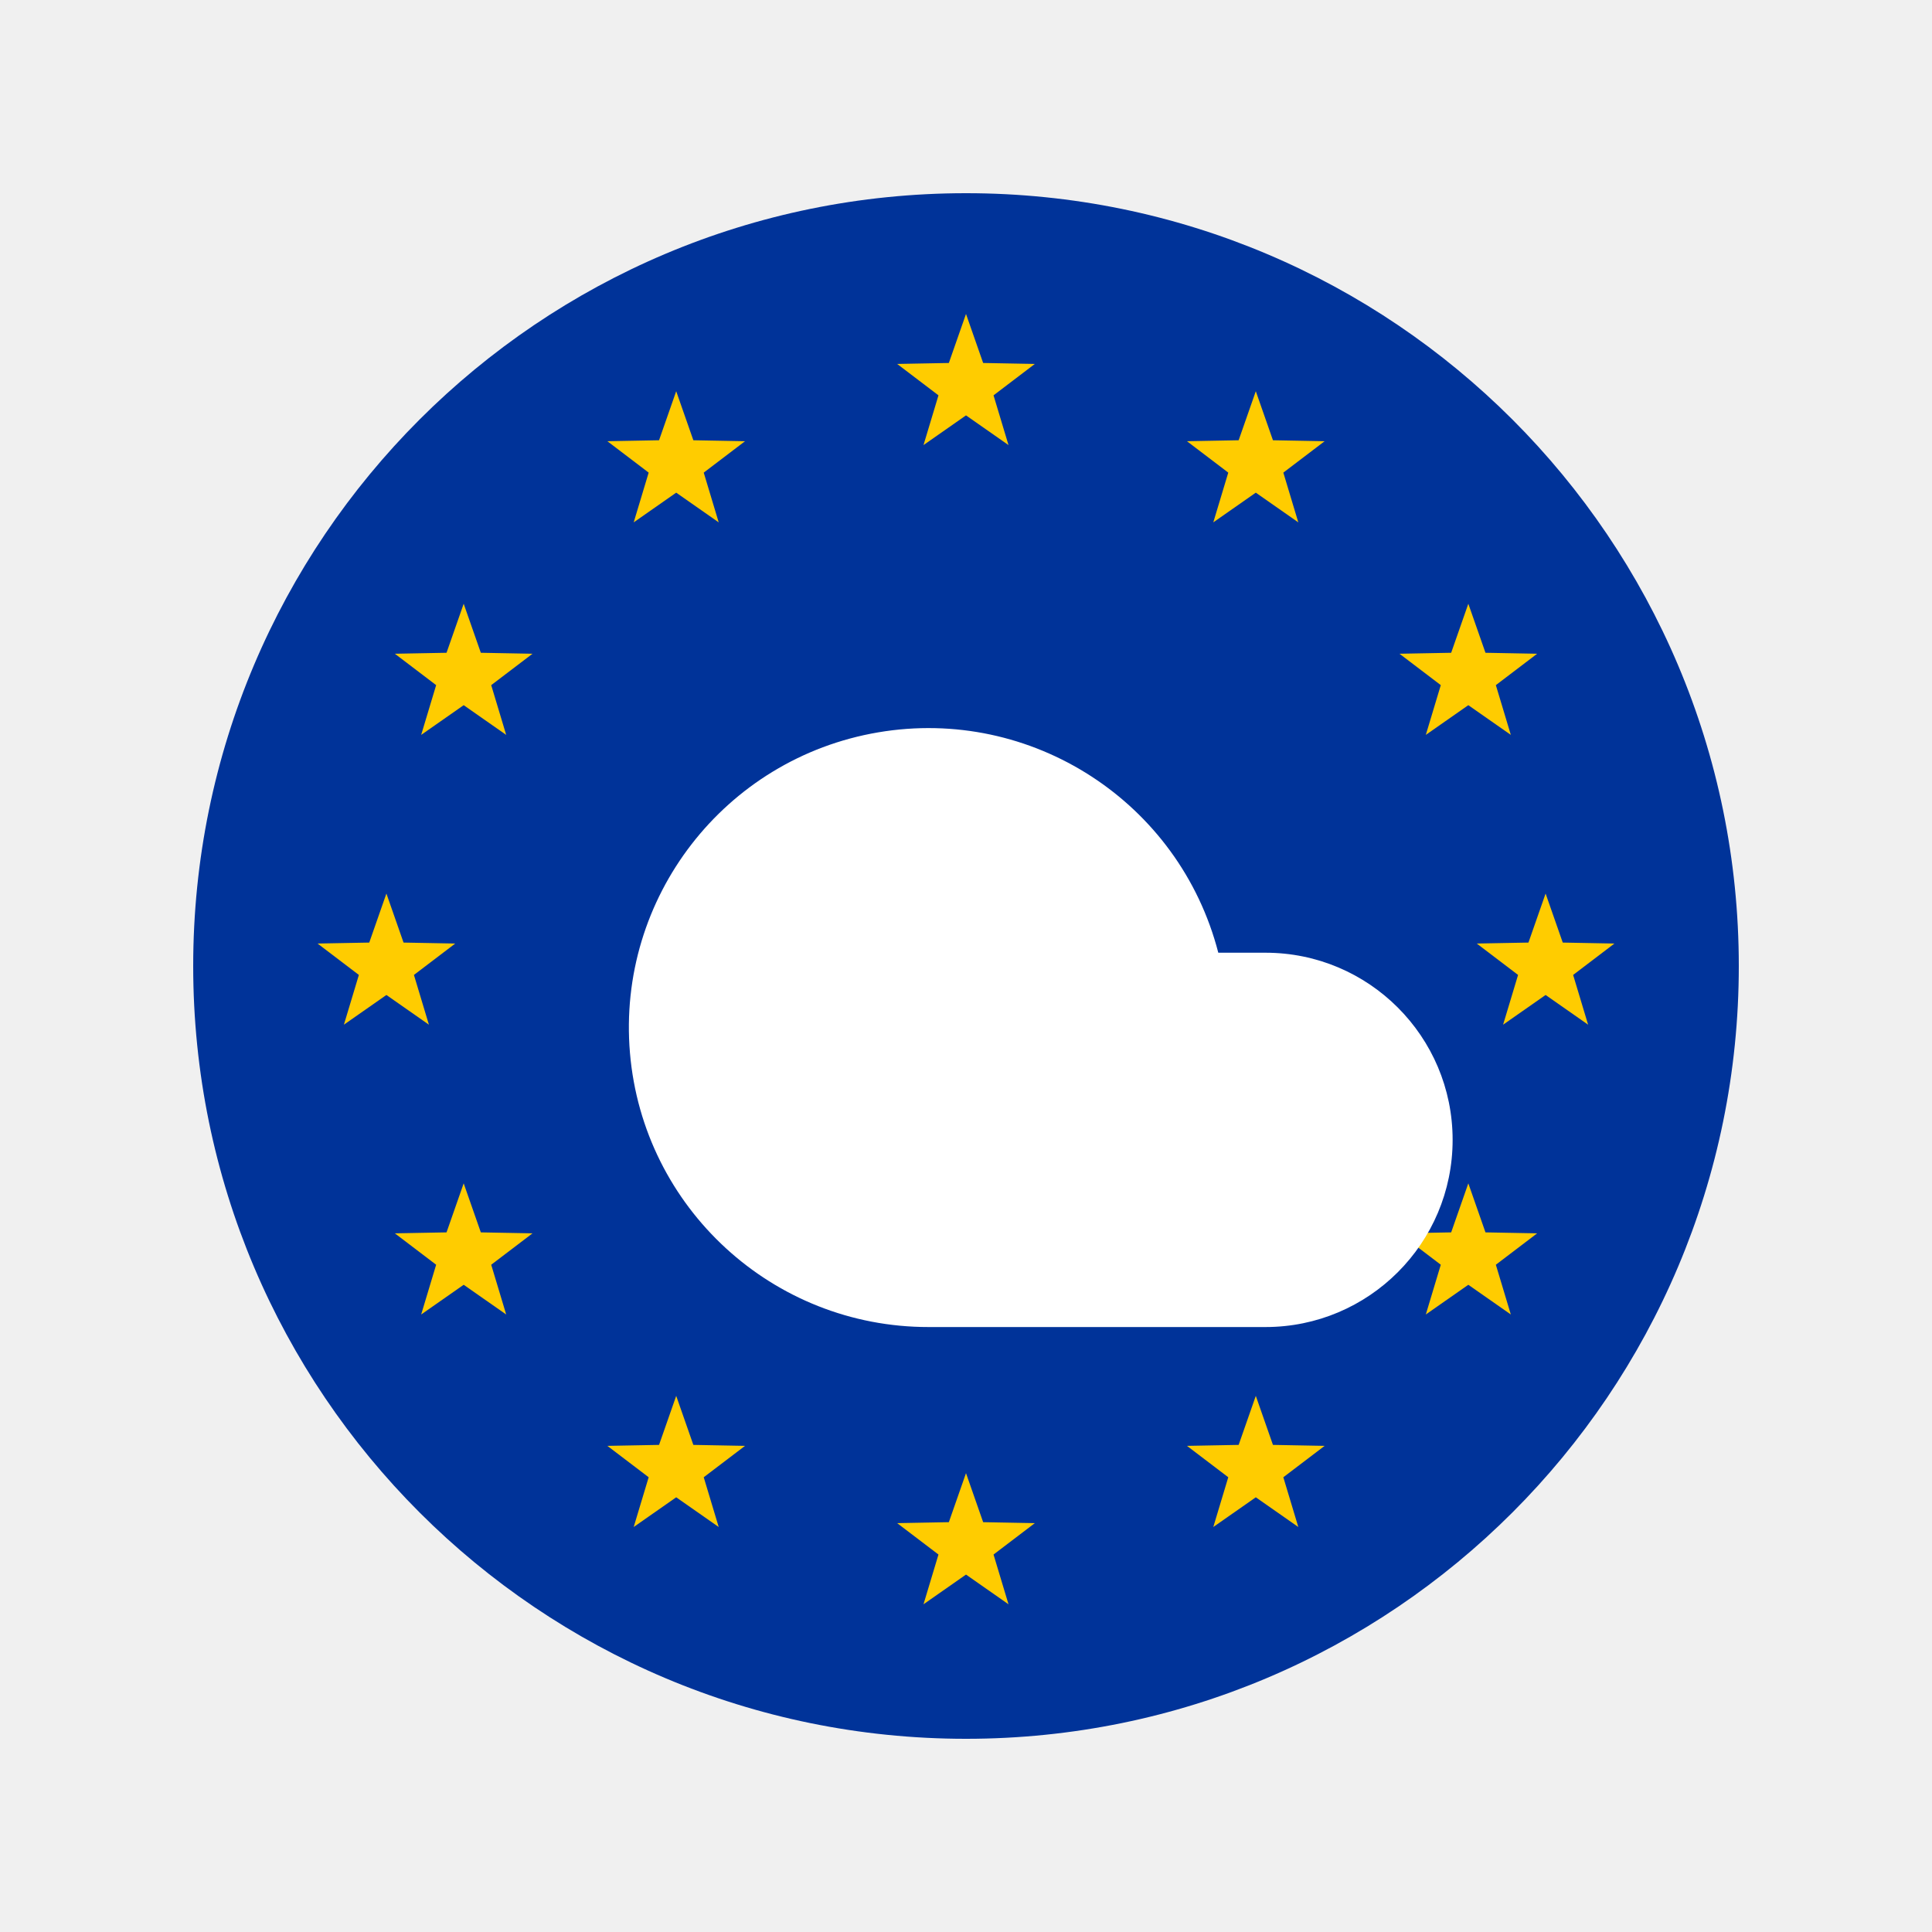
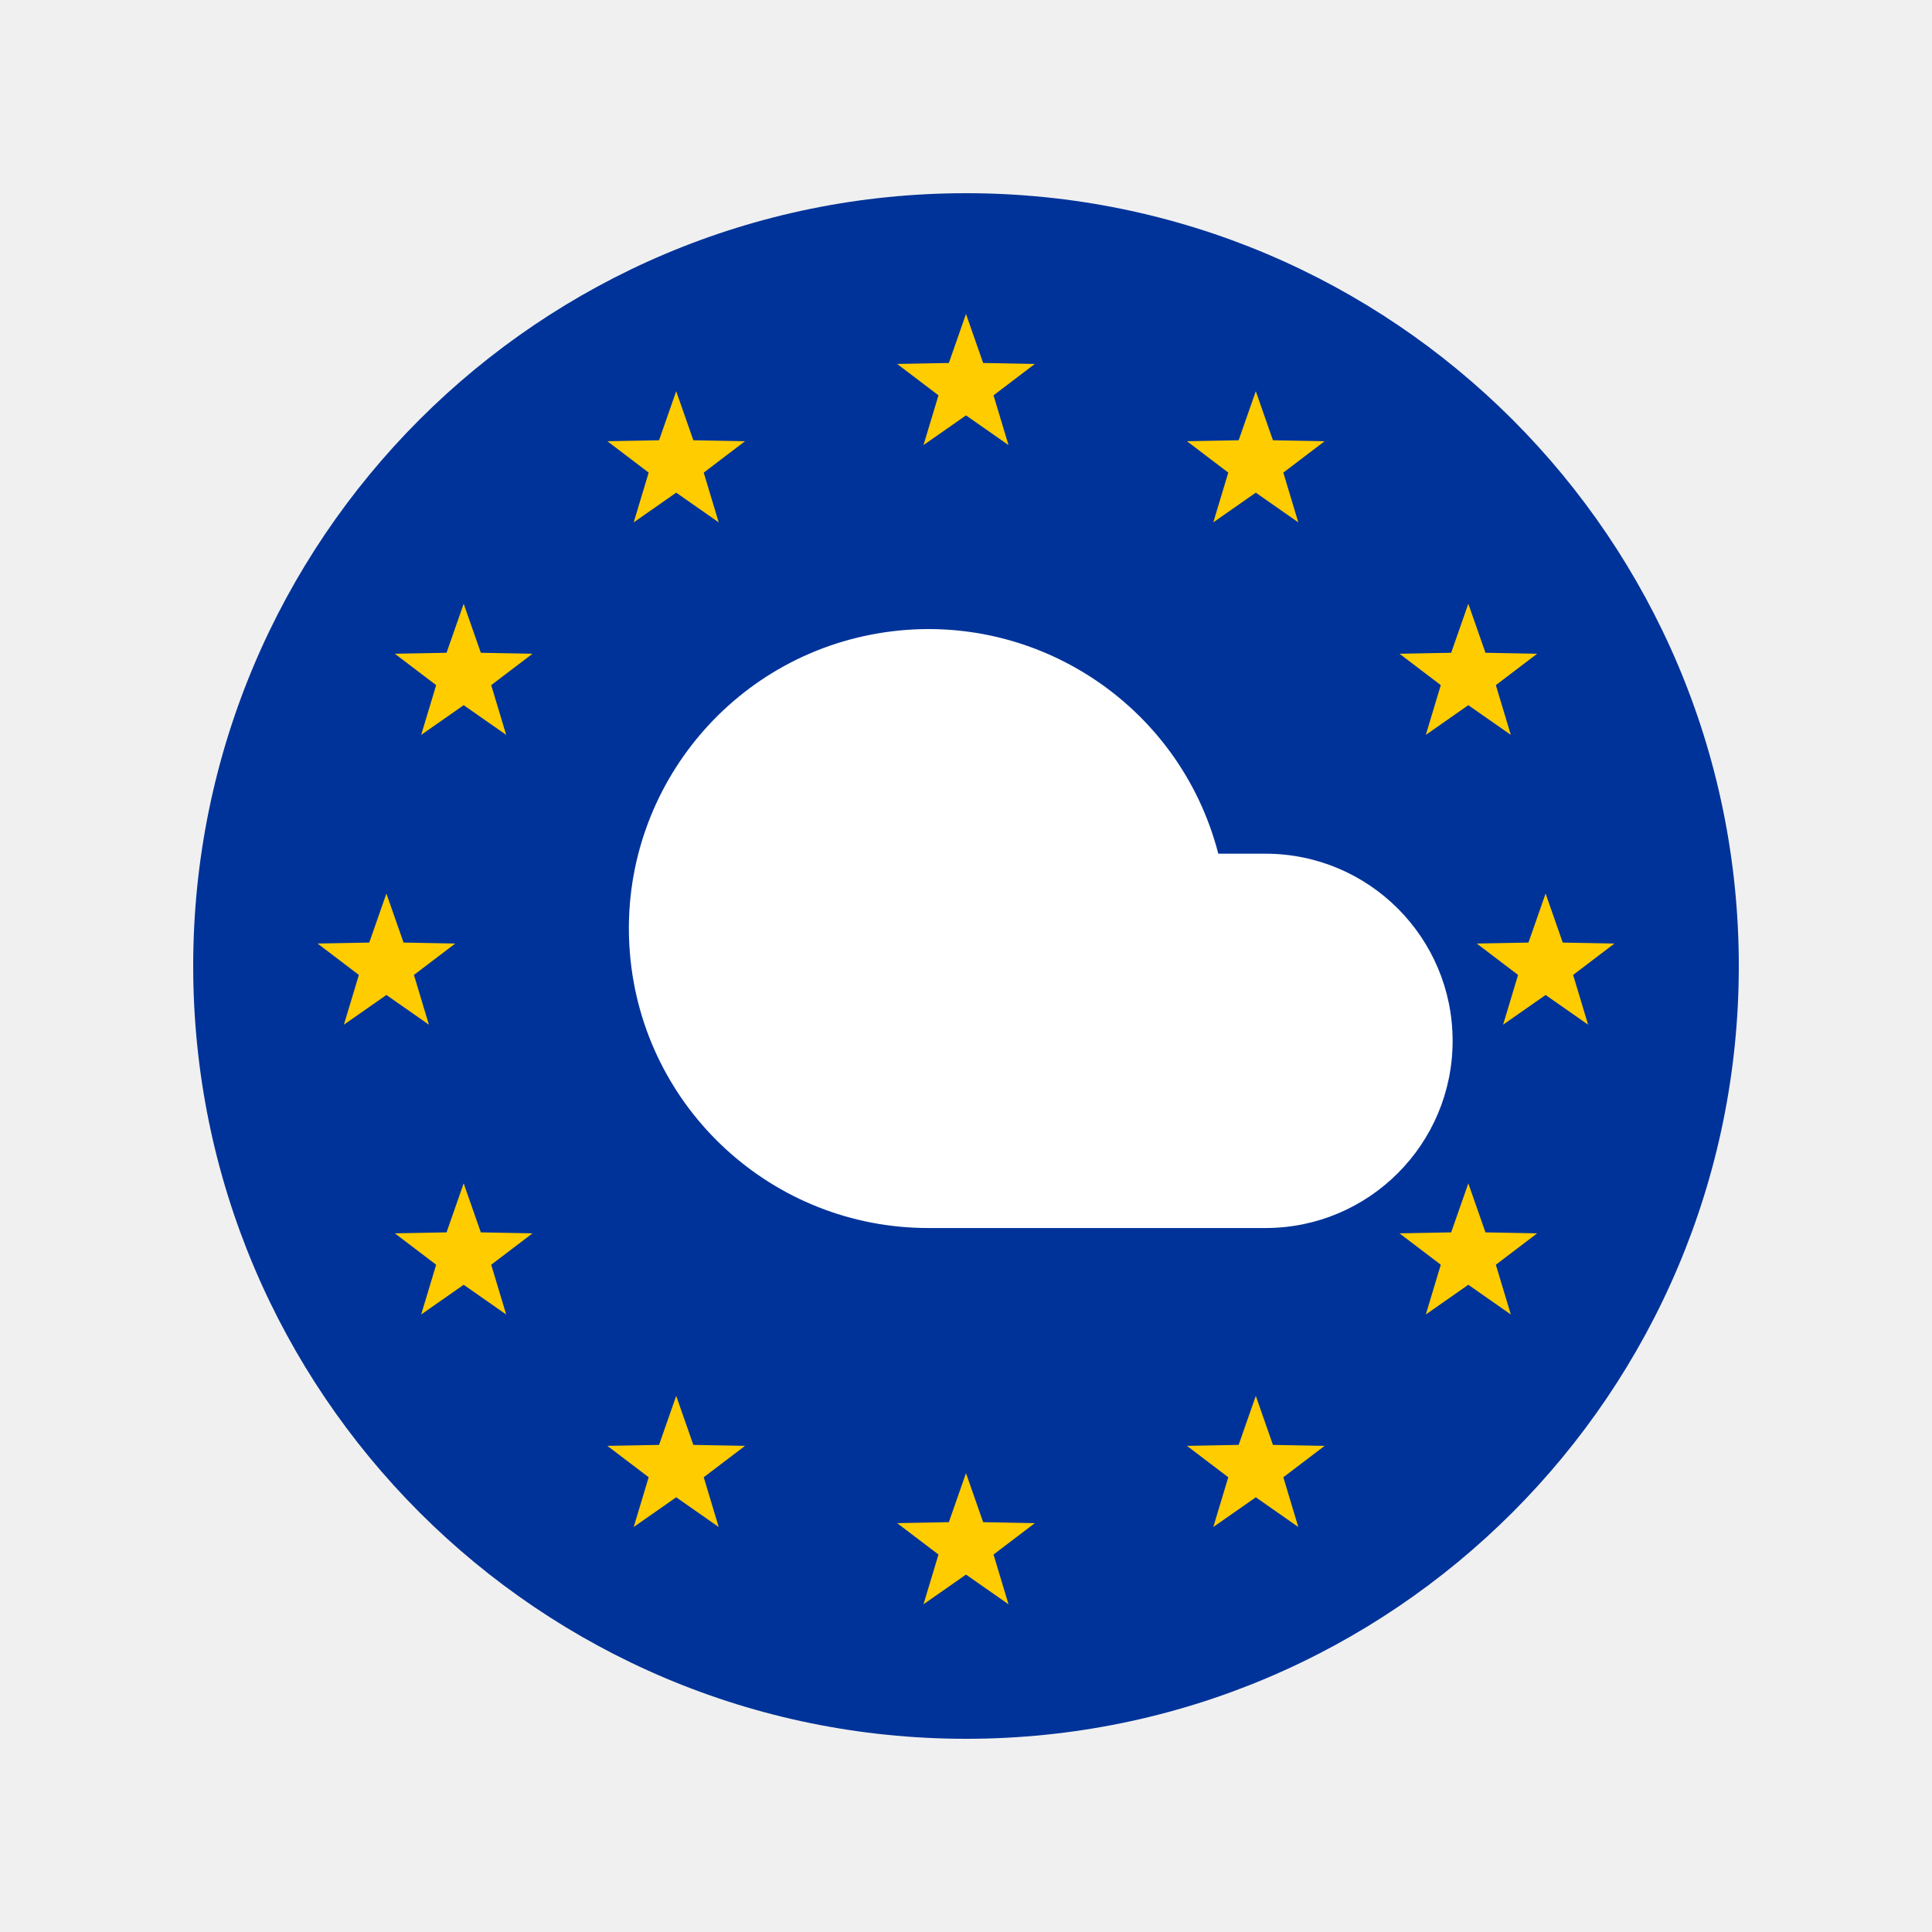
<svg xmlns="http://www.w3.org/2000/svg" width="80" height="80" viewBox="0 0 80 80" fill="none">
  <circle cx="40" cy="40" r="32" fill="#003399" />
  <g fill="#FFCC00">
    <g transform="translate(40,16)">
      <path d="M0,-3 L0.71,-0.97 L2.85,-0.93 L1.14,0.37 L1.76,2.43 L0,1.2 L-1.76,2.43 L-1.14,0.37 L-2.85,-0.93 L-0.71,-0.97 Z" />
    </g>
    <g transform="translate(52,19.2)">
      <path d="M0,-3 L0.71,-0.97 L2.85,-0.93 L1.14,0.37 L1.76,2.43 L0,1.2 L-1.76,2.43 L-1.14,0.37 L-2.85,-0.93 L-0.71,-0.97 Z" />
    </g>
    <g transform="translate(60.8,28)">
      <path d="M0,-3 L0.71,-0.97 L2.85,-0.93 L1.14,0.37 L1.76,2.43 L0,1.2 L-1.76,2.43 L-1.14,0.37 L-2.85,-0.93 L-0.71,-0.97 Z" />
    </g>
    <g transform="translate(64,40)">
      <path d="M0,-3 L0.71,-0.97 L2.85,-0.93 L1.14,0.37 L1.76,2.43 L0,1.2 L-1.76,2.43 L-1.14,0.37 L-2.85,-0.93 L-0.71,-0.97 Z" />
    </g>
    <g transform="translate(60.8,52)">
      <path d="M0,-3 L0.71,-0.97 L2.85,-0.93 L1.14,0.37 L1.76,2.43 L0,1.2 L-1.76,2.43 L-1.14,0.37 L-2.85,-0.93 L-0.71,-0.97 Z" />
    </g>
    <g transform="translate(52,60.8)">
      <path d="M0,-3 L0.71,-0.97 L2.85,-0.93 L1.14,0.37 L1.76,2.43 L0,1.2 L-1.76,2.43 L-1.14,0.37 L-2.85,-0.93 L-0.71,-0.97 Z" />
    </g>
    <g transform="translate(40,64)">
      <path d="M0,-3 L0.71,-0.97 L2.85,-0.93 L1.14,0.37 L1.76,2.43 L0,1.2 L-1.76,2.43 L-1.14,0.37 L-2.85,-0.93 L-0.71,-0.97 Z" />
    </g>
    <g transform="translate(28,60.8)">
      <path d="M0,-3 L0.71,-0.97 L2.85,-0.93 L1.14,0.37 L1.76,2.43 L0,1.2 L-1.76,2.43 L-1.14,0.37 L-2.85,-0.93 L-0.71,-0.97 Z" />
    </g>
    <g transform="translate(19.2,52)">
      <path d="M0,-3 L0.71,-0.97 L2.85,-0.93 L1.14,0.37 L1.76,2.43 L0,1.2 L-1.76,2.43 L-1.14,0.37 L-2.85,-0.93 L-0.71,-0.97 Z" />
    </g>
    <g transform="translate(16,40)">
      <path d="M0,-3 L0.71,-0.97 L2.85,-0.93 L1.14,0.37 L1.76,2.43 L0,1.2 L-1.76,2.43 L-1.14,0.37 L-2.85,-0.93 L-0.71,-0.97 Z" />
    </g>
    <g transform="translate(19.2,28)">
      <path d="M0,-3 L0.71,-0.97 L2.85,-0.93 L1.14,0.37 L1.76,2.43 L0,1.2 L-1.76,2.43 L-1.14,0.37 L-2.85,-0.93 L-0.71,-0.97 Z" />
    </g>
    <g transform="translate(28,19.2)">
      <path d="M0,-3 L0.71,-0.97 L2.85,-0.93 L1.14,0.37 L1.76,2.43 L0,1.2 L-1.76,2.43 L-1.14,0.37 L-2.85,-0.93 L-0.71,-0.97 Z" />
    </g>
  </g>
-   <g transform="translate(40,41) scale(1.55) translate(-10,-11)">
+   <g transform="translate(40,40) scale(1.55) translate(-10,-13)">
    <path d="M18 10h-1.26A8 8 0 1 0 9 20h9a5 5 0 0 0 0-10z" fill="#FFFFFF" />
  </g>
</svg>
